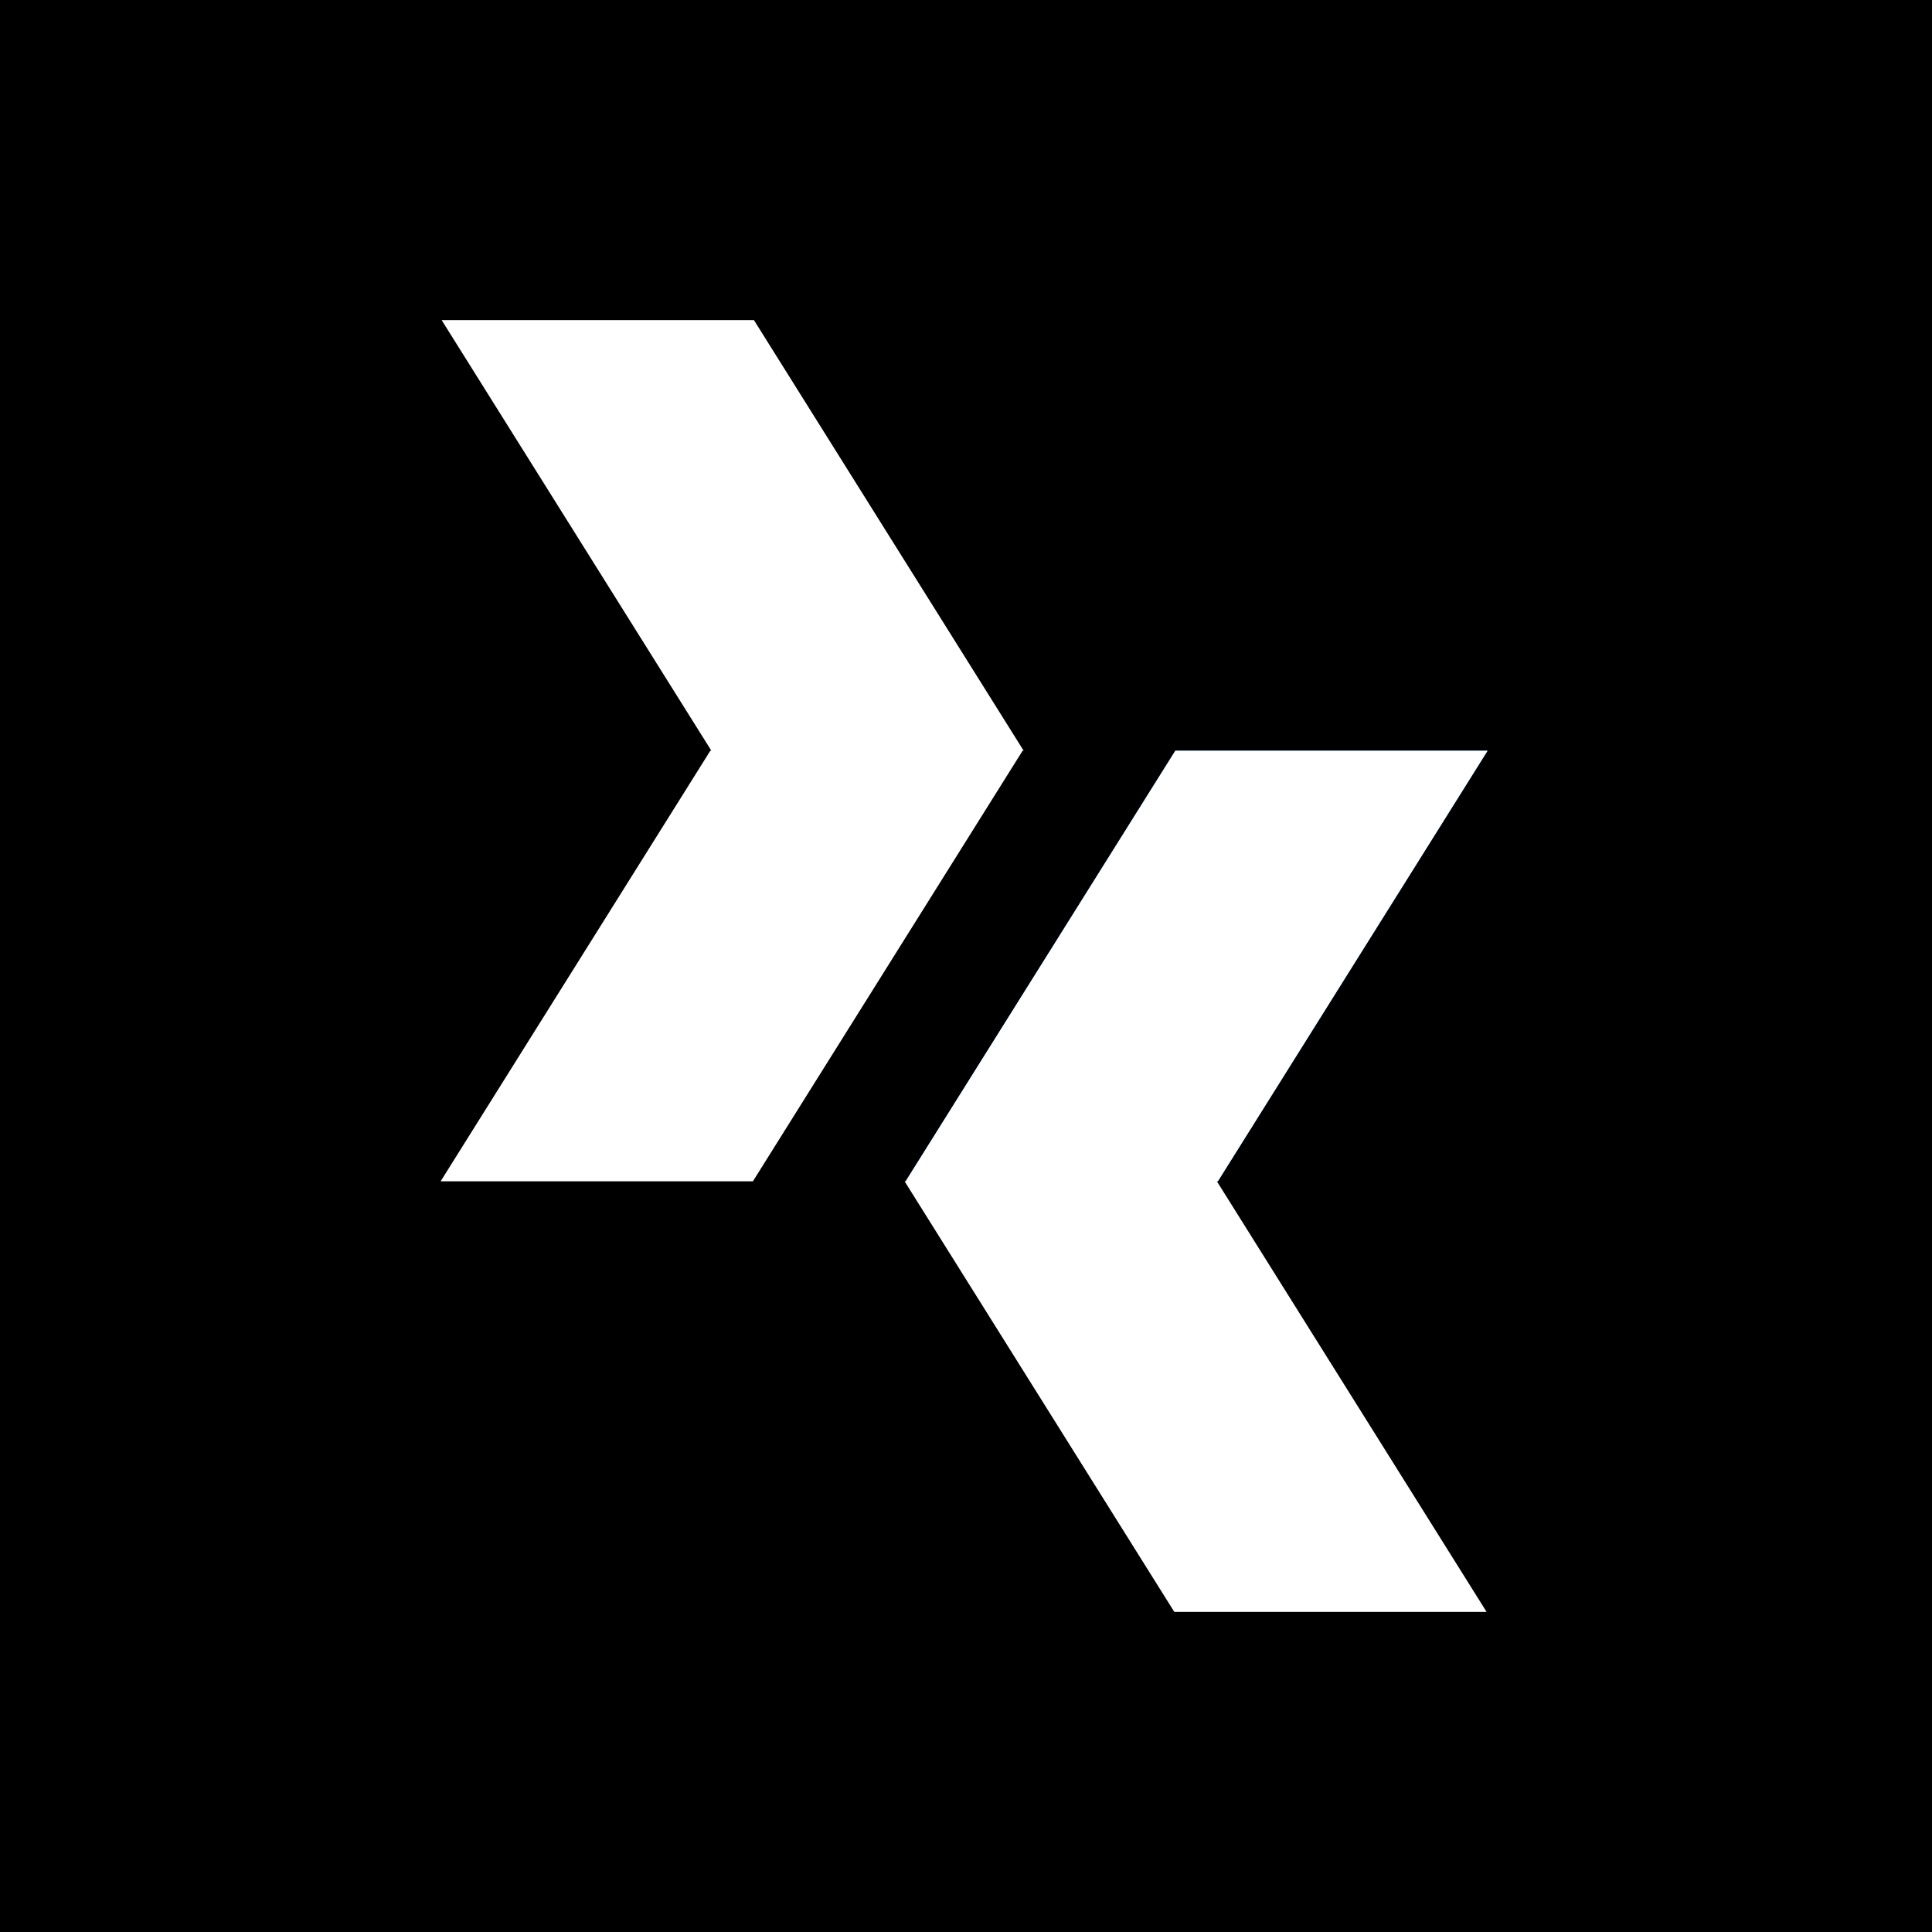
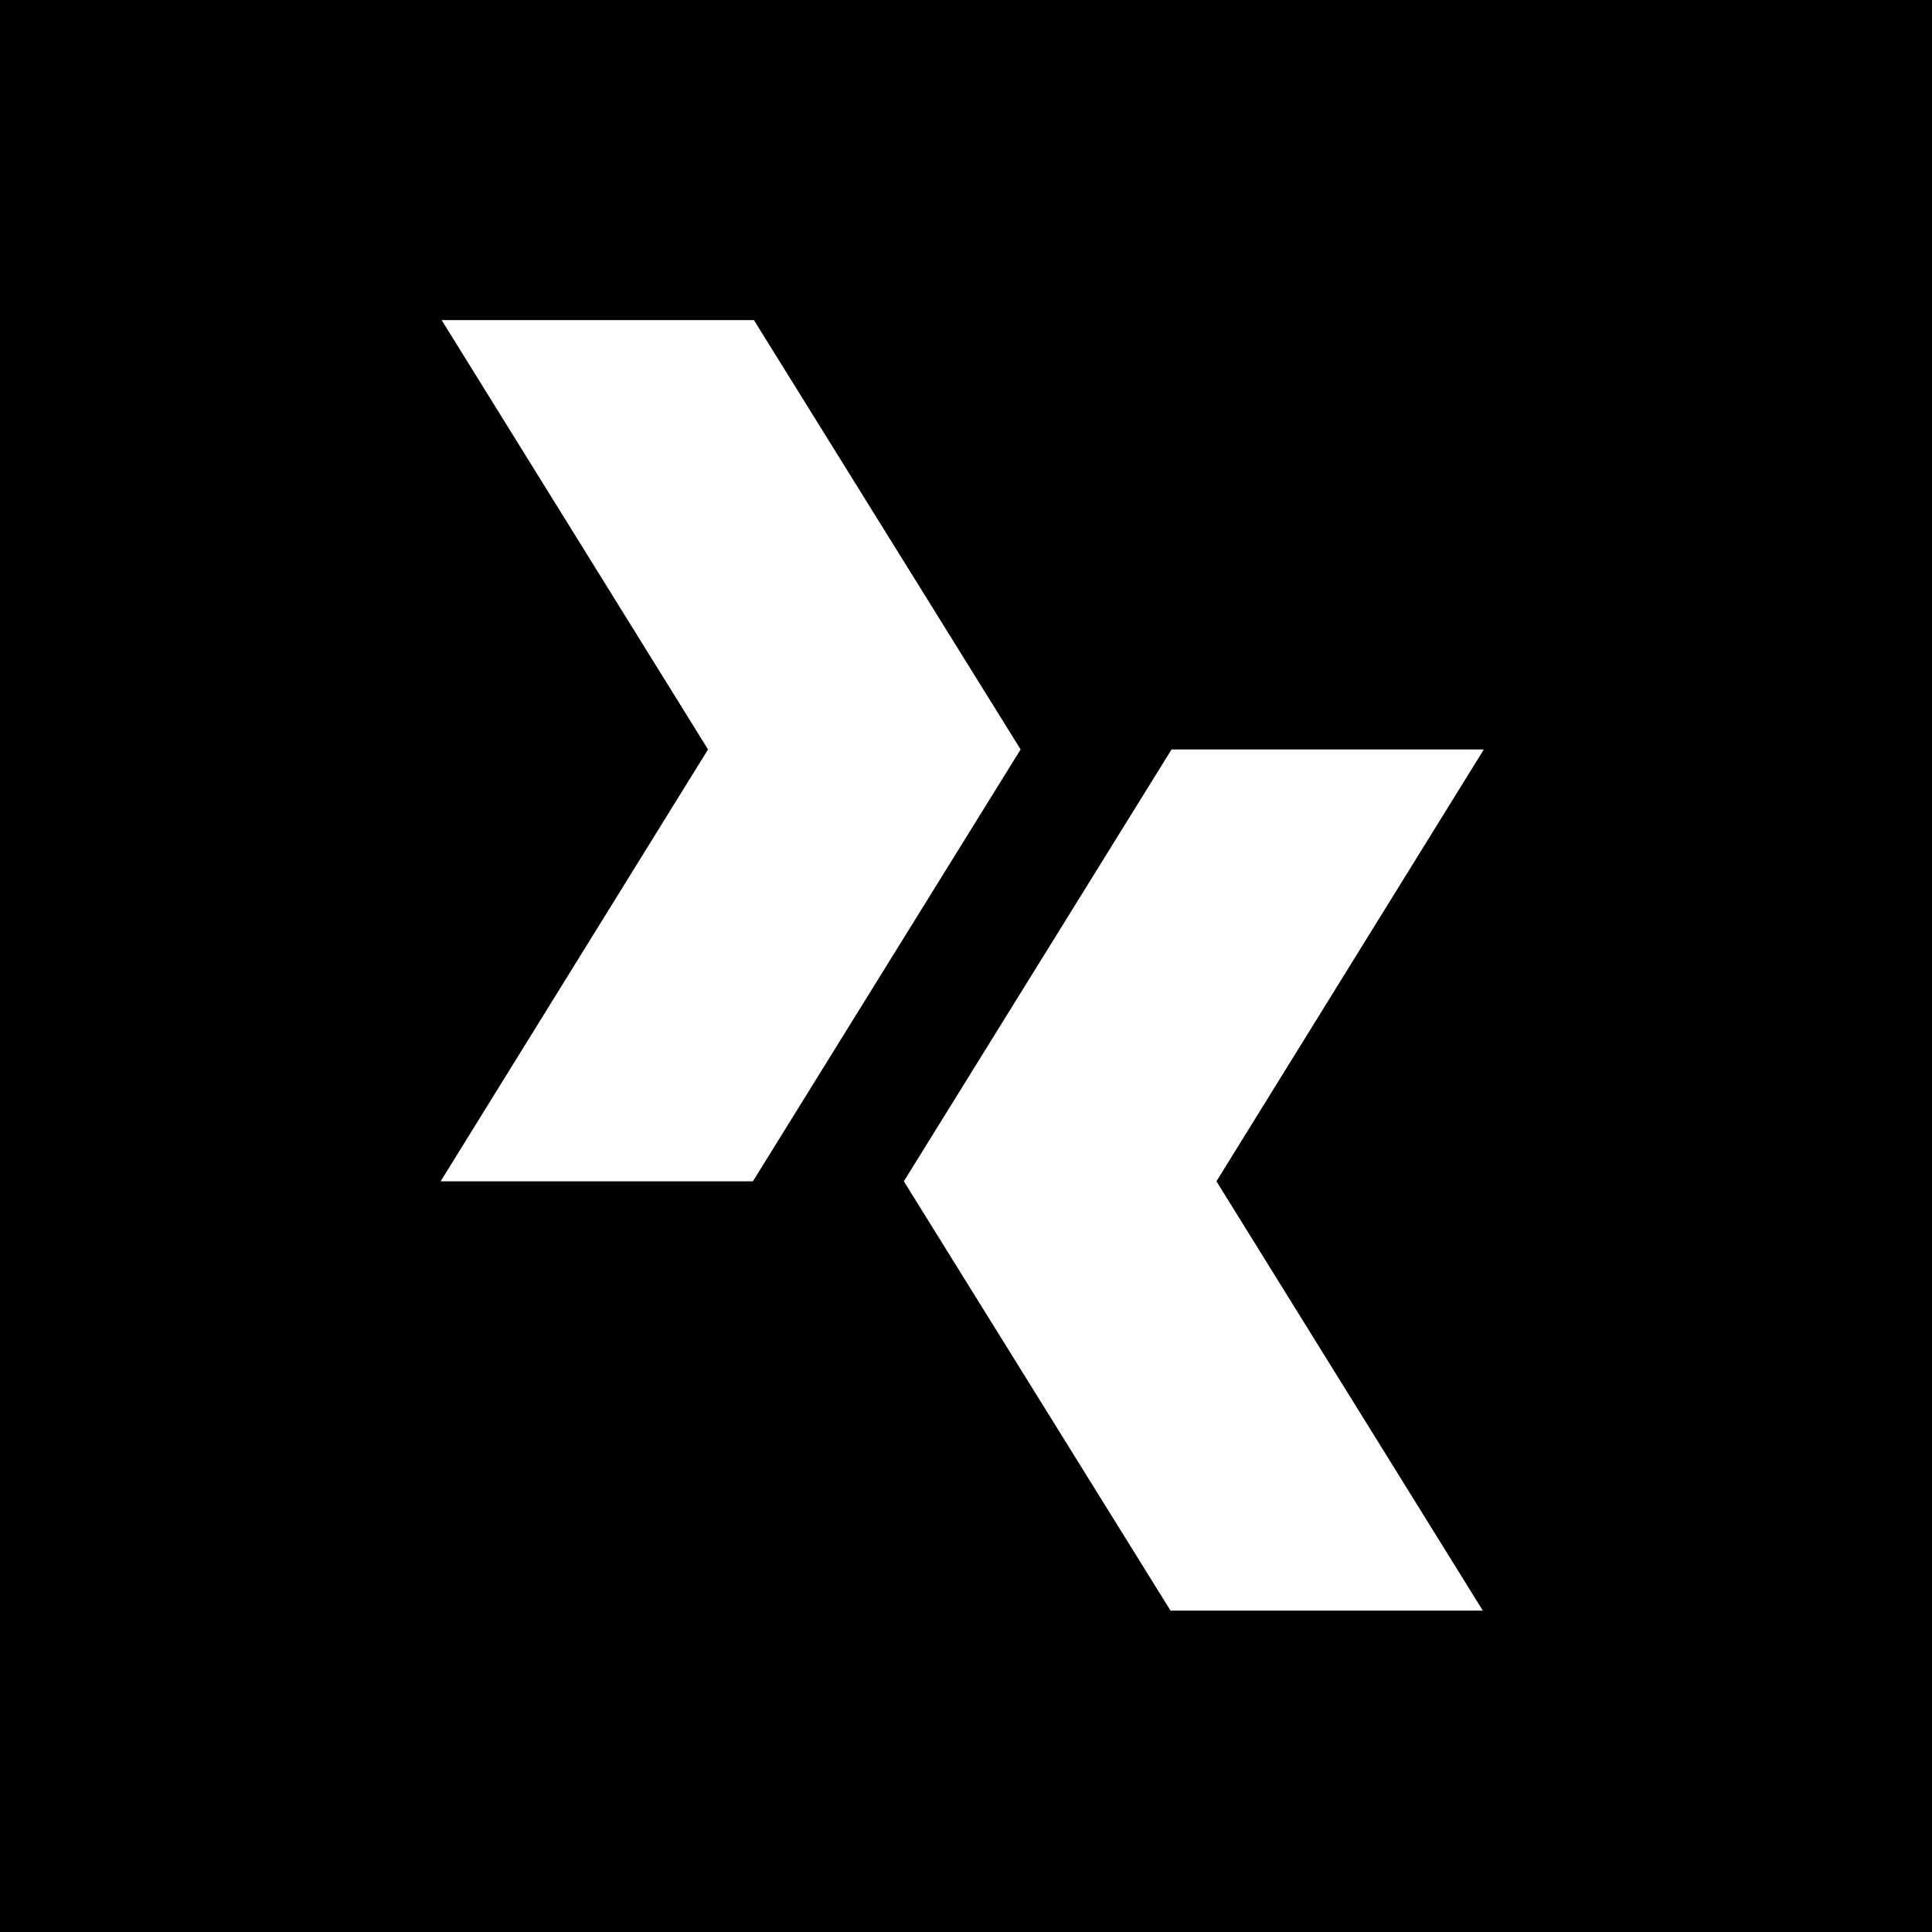
<svg xmlns="http://www.w3.org/2000/svg" width="513" height="513" viewBox="0 0 513 513" fill="none">
  <rect width="513" height="513" fill="white" />
  <rect width="513" height="513" fill="black" />
-   <path d="M312.079 199.333H395L323.386 313.667H240.465L312.079 199.333Z" fill="#0088FF" />
-   <path fill-rule="evenodd" clip-rule="evenodd" d="M395 199.333H312.079L240.465 313.667L240.194 313.667L311.808 428H394.729L323.115 313.667L323.386 313.667L395 199.333Z" fill="white" />
-   <path fill-rule="evenodd" clip-rule="evenodd" d="M117.271 85H200.192L271.806 199.333H188.885L117.271 85ZM117 313.667H199.921L271.536 199.333H188.614L117 313.667Z" fill="white" />
+   <path d="M117.271 85H200.192L271 199L199.921 313.667H117L188 199L117.271 85Z" fill="white" />
+   <path d="M393.729 427.667L310.808 427.667L240 313.667L311.079 199L394 199L323 313.667L393.729 427.667Z" fill="white" />
</svg>
